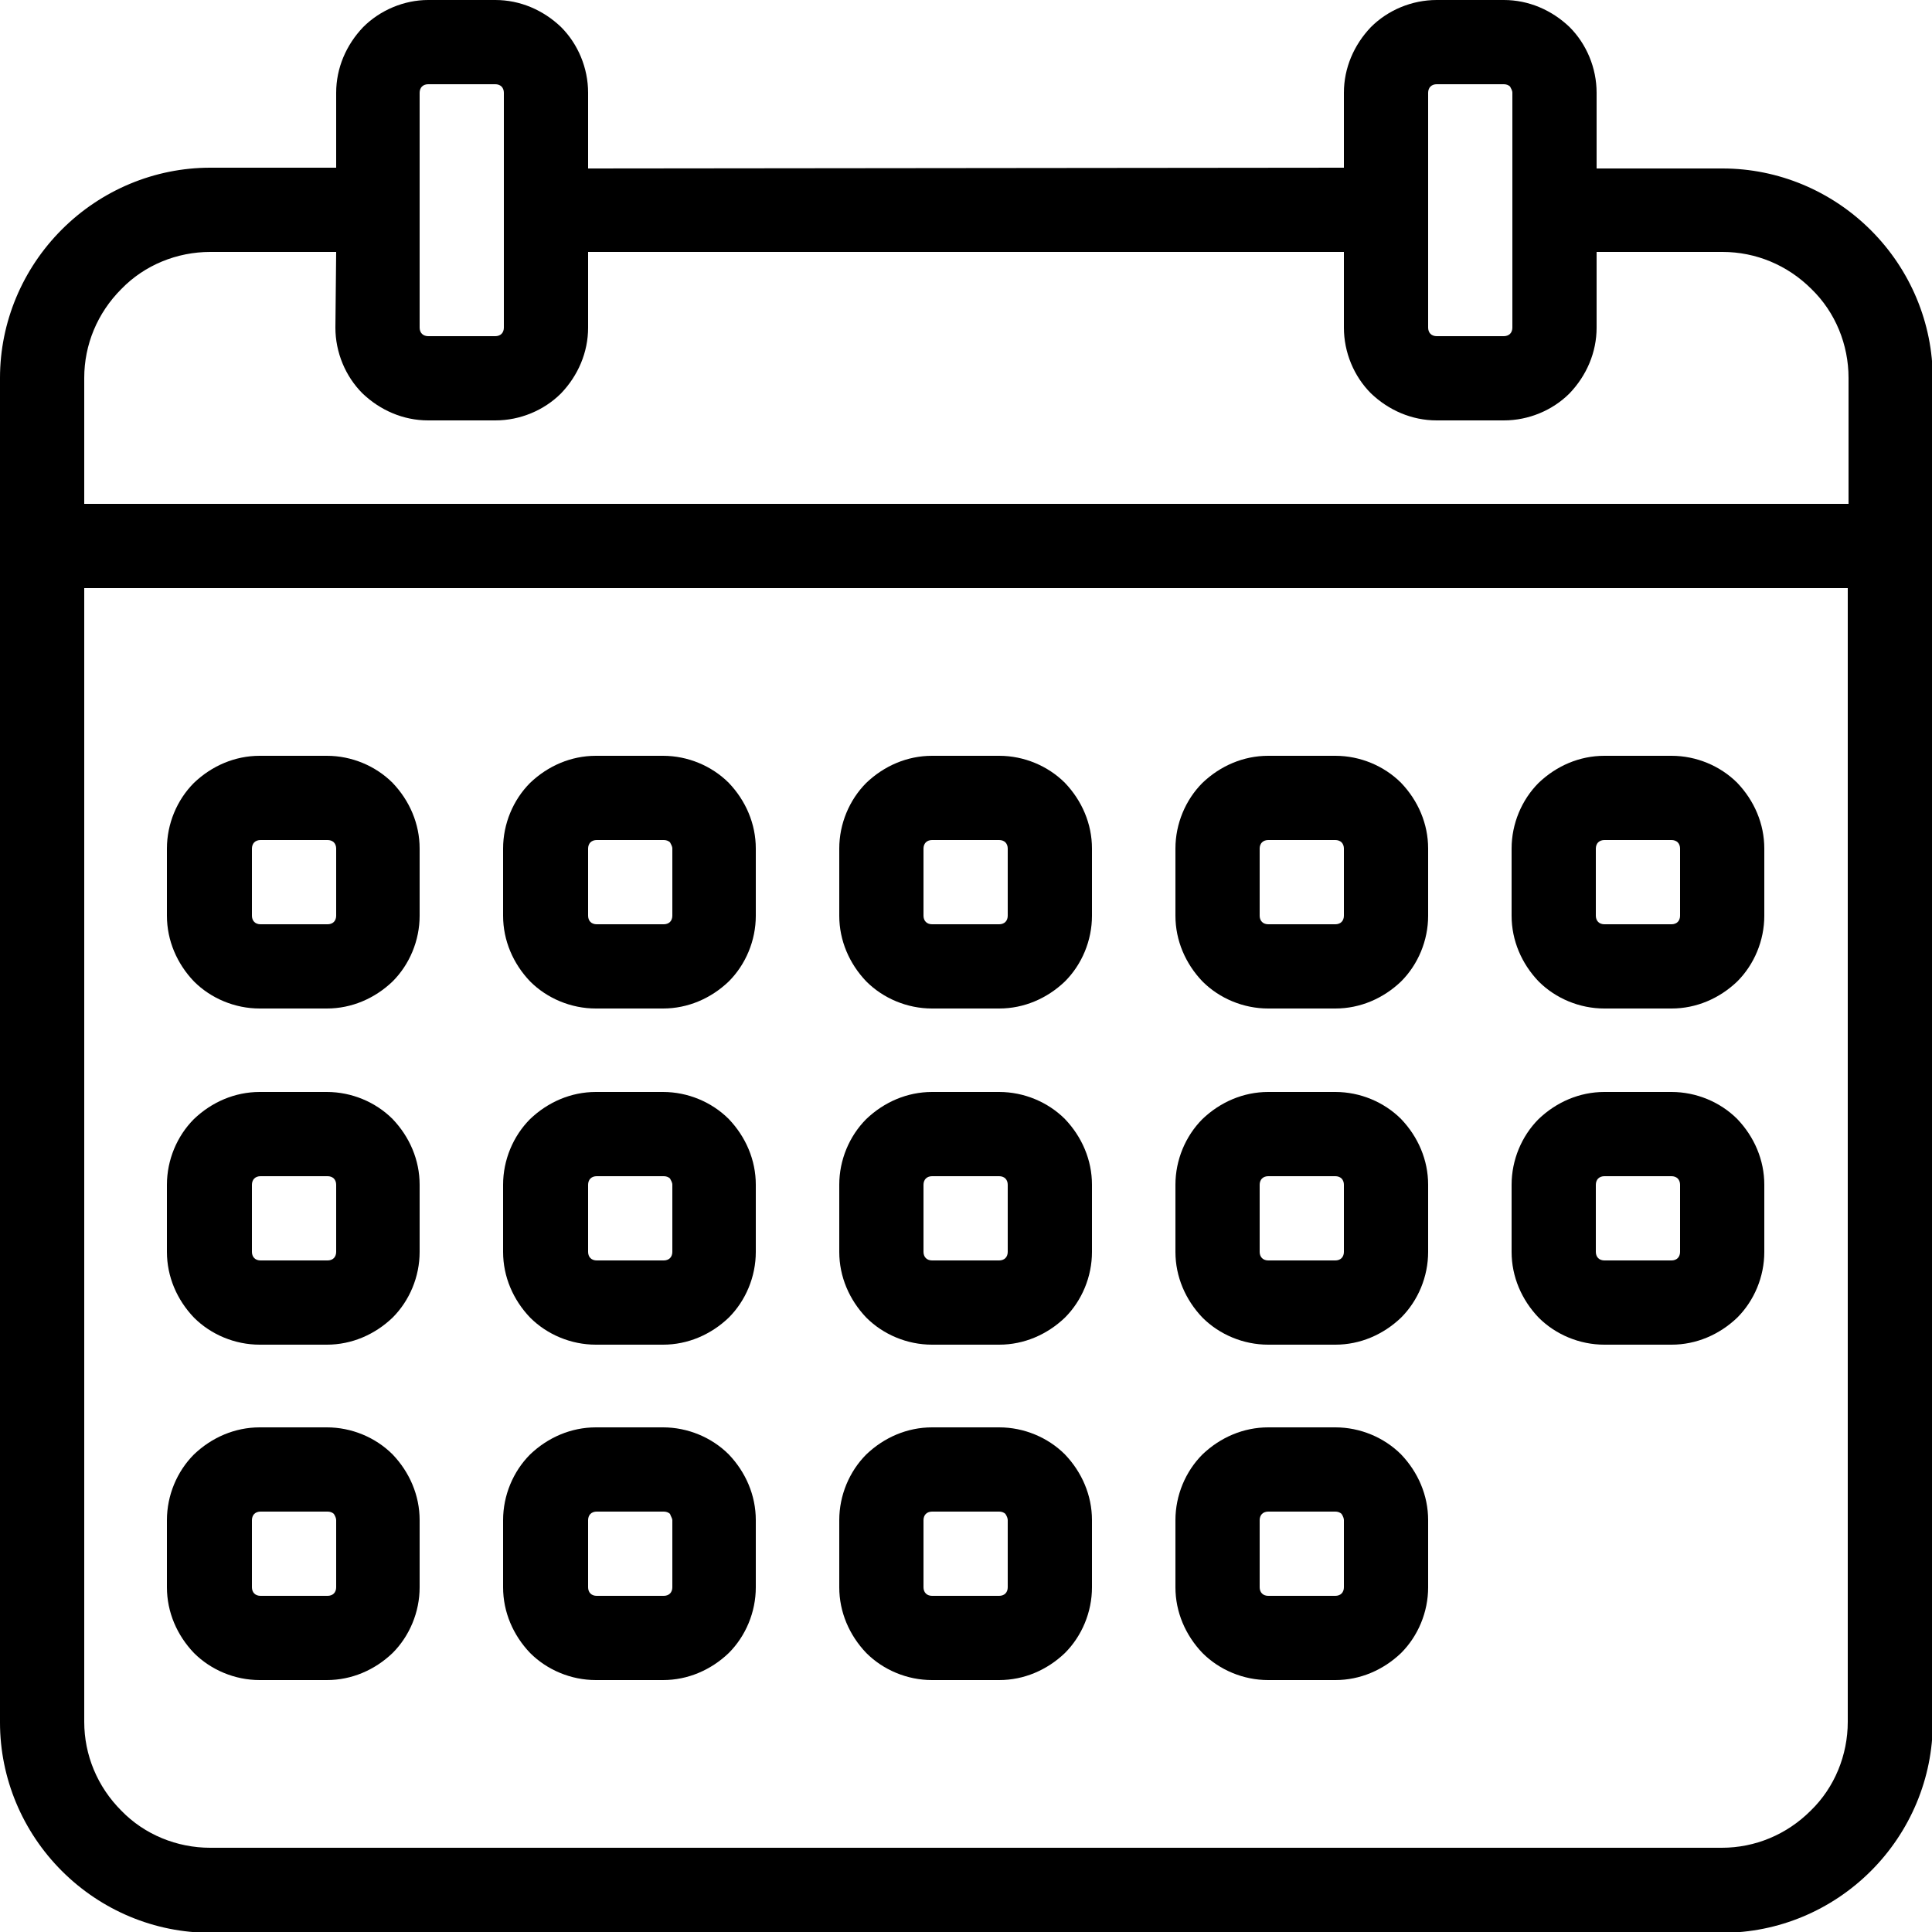
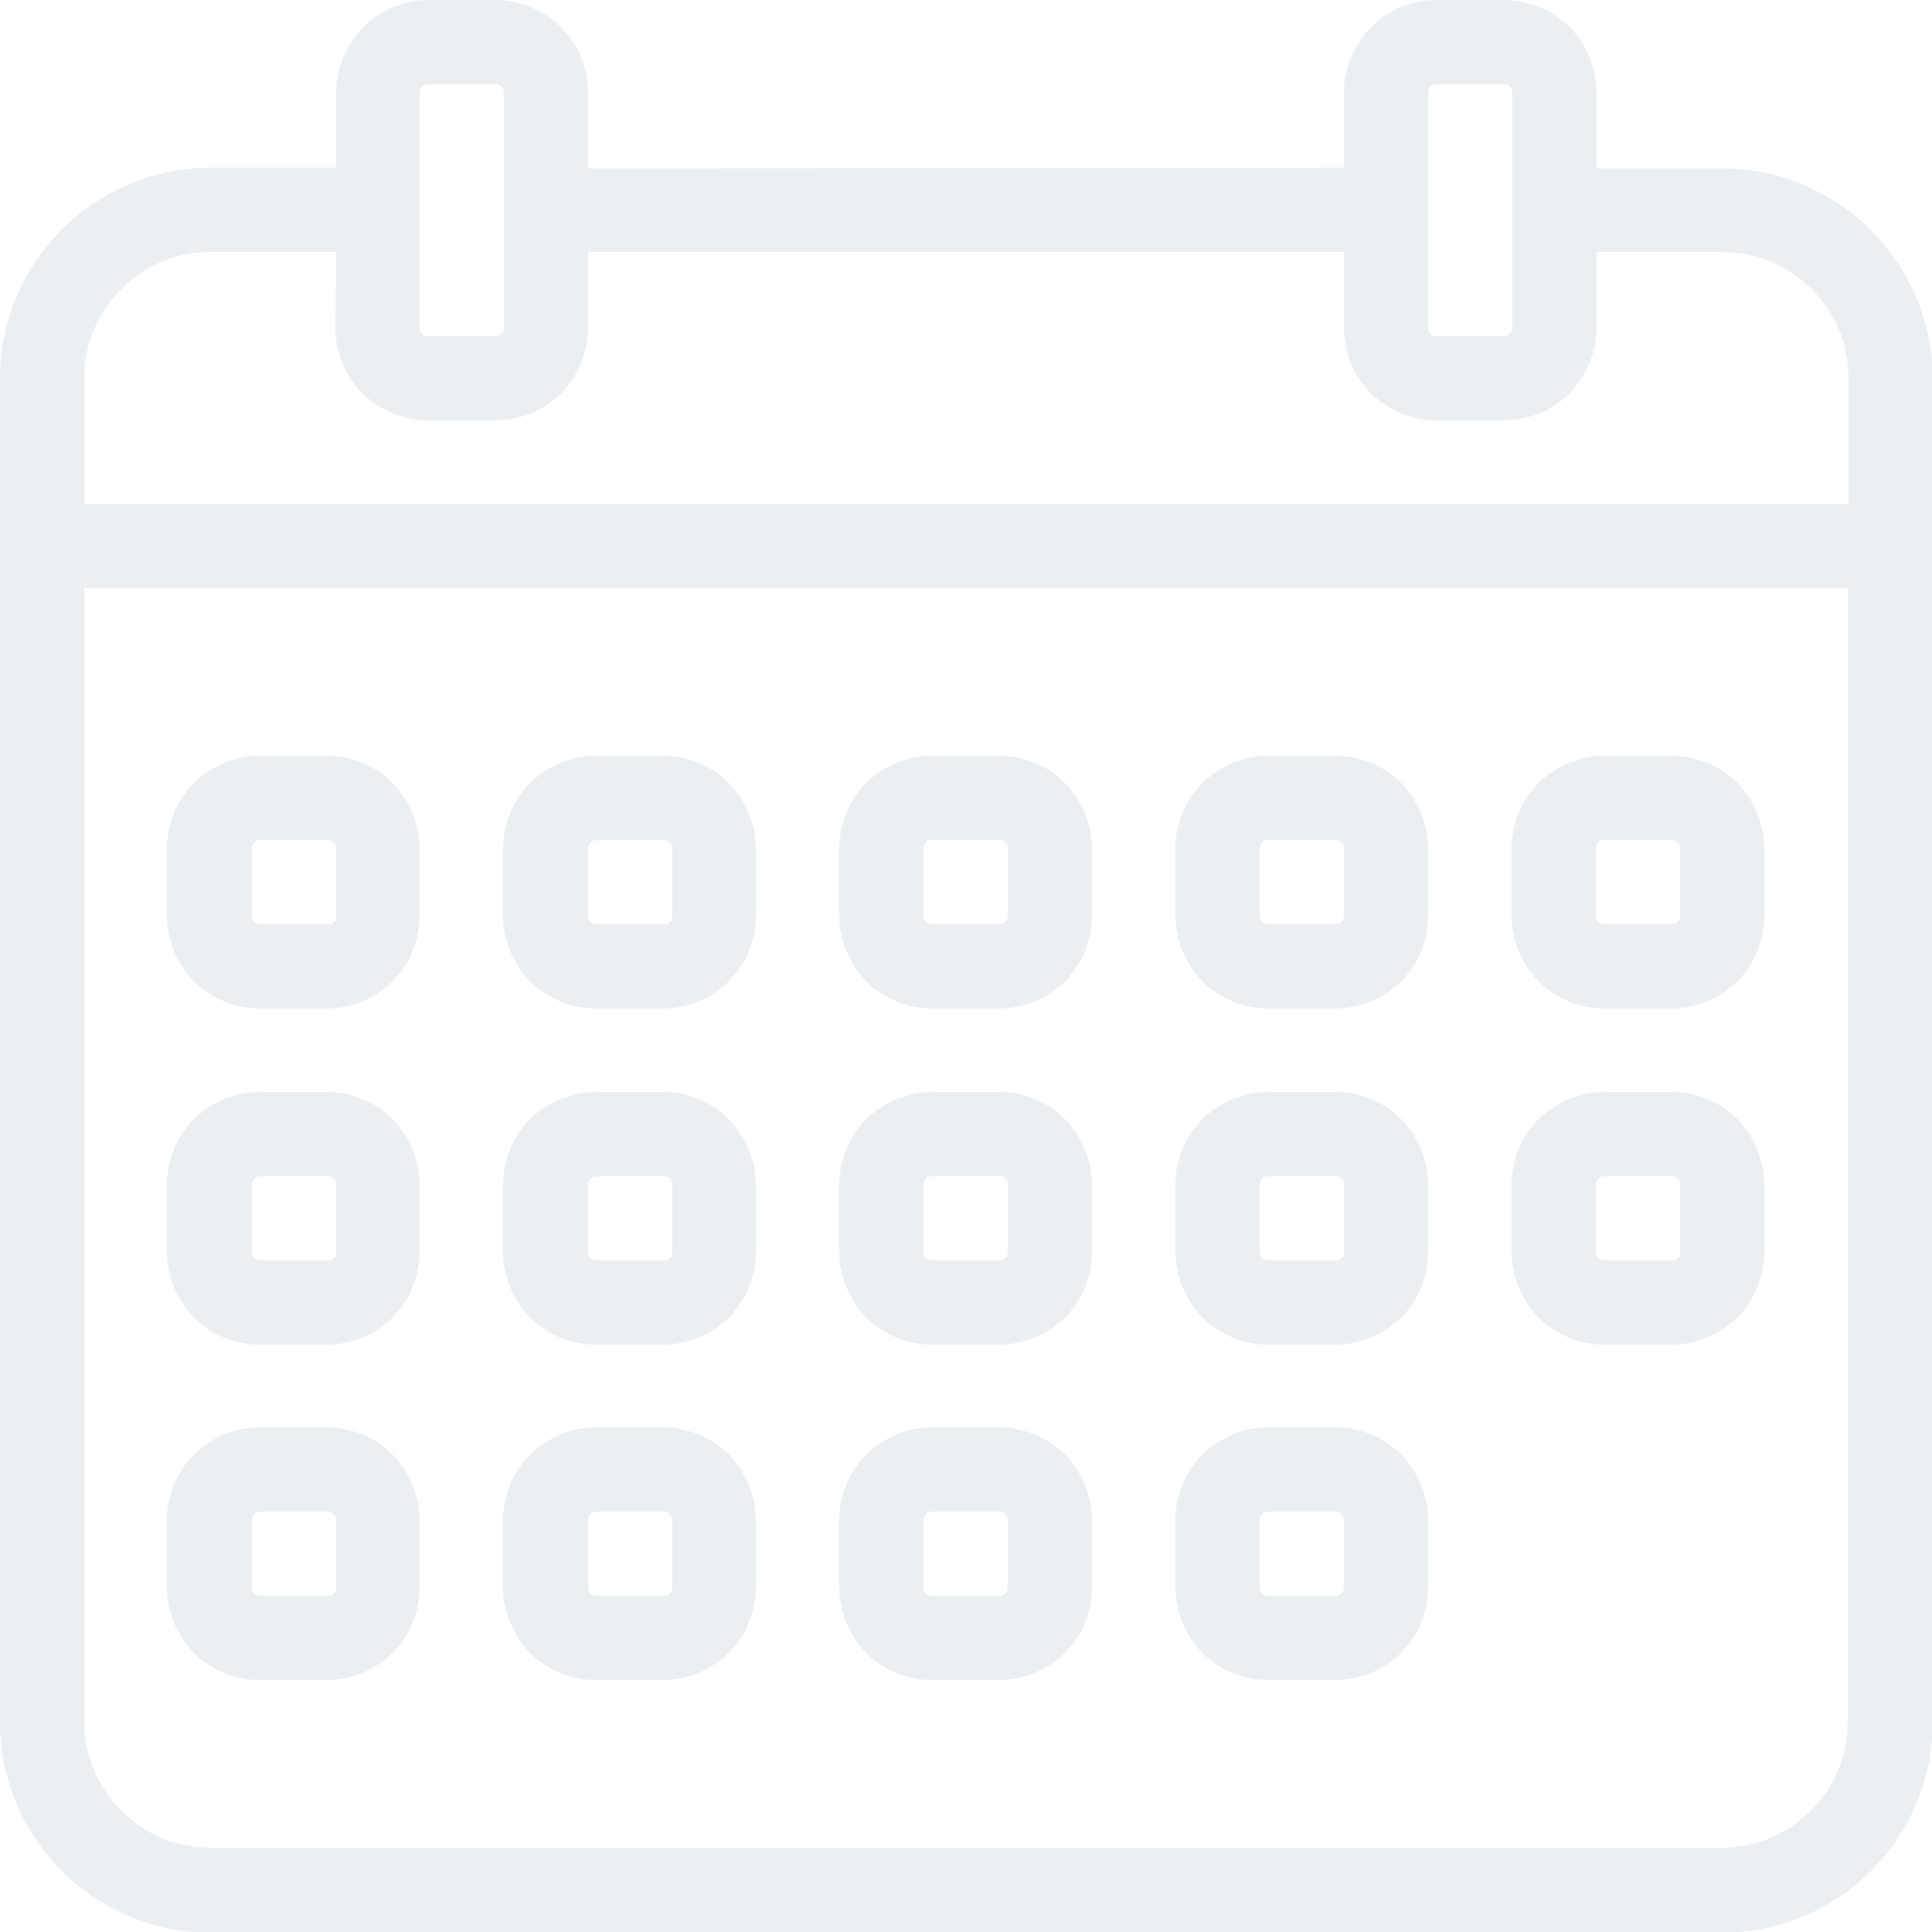
<svg xmlns="http://www.w3.org/2000/svg" xml:space="preserve" id="Calque_1" x="0" y="0" style="enable-background:new 0 0 250 250" version="1.1" viewBox="0 0 250 250">
-   <style>.st0{fill-rule:evenodd;clip-rule:evenodd}</style>
-   <path d="M54.3 109.8c0-3.2-1.3-6.2-3.5-8.5-2.2-2.2-5.3-3.5-8.5-3.5h-8.7c-3.2 0-6.2 1.3-8.5 3.5-2.2 2.2-3.5 5.3-3.5 8.5v8.7c0 3.2 1.3 6.2 3.5 8.5 2.2 2.2 5.3 3.5 8.5 3.5h8.7c3.2 0 6.2-1.3 8.5-3.5 2.2-2.2 3.5-5.3 3.5-8.5v-8.7zm-10.8 0v8.7c0 .3-.1.6-.3.8-.2.2-.5.3-.8.3h-8.7c-.3 0-.6-.1-.8-.3-.2-.2-.3-.5-.3-.8v-8.7c0-.3.1-.6.3-.8.2-.2.5-.3.8-.3h8.7c.3 0 .6.1.8.3.2.2.3.5.3.8zM54.3 153.3c0-3.2-1.3-6.2-3.5-8.5-2.2-2.2-5.3-3.5-8.5-3.5h-8.7c-3.2 0-6.2 1.3-8.5 3.5-2.2 2.2-3.5 5.3-3.5 8.5v8.7c0 3.2 1.3 6.2 3.5 8.5 2.2 2.2 5.3 3.5 8.5 3.5h8.7c3.2 0 6.2-1.3 8.5-3.5 2.2-2.2 3.5-5.3 3.5-8.5v-8.7zm-10.8 0v8.7c0 .3-.1.6-.3.8-.2.2-.5.3-.8.3h-8.7c-.3 0-.6-.1-.8-.3-.2-.2-.3-.5-.3-.8v-8.7c0-.3.1-.6.3-.8.2-.2.5-.3.8-.3h8.7c.3 0 .6.1.8.3.2.2.3.5.3.8zM54.3 196.7c0-3.2-1.3-6.2-3.5-8.5-2.2-2.2-5.3-3.5-8.5-3.5h-8.7c-3.2 0-6.2 1.3-8.5 3.5-2.2 2.2-3.5 5.3-3.5 8.5v8.7c0 3.2 1.3 6.2 3.5 8.5 2.2 2.2 5.3 3.5 8.5 3.5h8.7c3.2 0 6.2-1.3 8.5-3.5 2.2-2.2 3.5-5.3 3.5-8.5v-8.7zm-10.8 0v8.7c0 .3-.1.6-.3.8-.2.2-.5.3-.8.3h-8.7c-.3 0-.6-.1-.8-.3-.2-.2-.3-.5-.3-.8v-8.7c0-.3.1-.6.3-.8.2-.2.5-.3.8-.3h8.7c.3 0 .6.1.8.3.2.3.3.6.3.8zM97.8 109.8c0-3.2-1.3-6.2-3.5-8.5-2.2-2.2-5.3-3.5-8.5-3.5h-8.7c-3.2 0-6.2 1.3-8.5 3.5-2.2 2.2-3.5 5.3-3.5 8.5v8.7c0 3.2 1.3 6.2 3.5 8.5 2.2 2.2 5.3 3.5 8.5 3.5h8.7c3.2 0 6.2-1.3 8.5-3.5 2.2-2.2 3.5-5.3 3.5-8.5v-8.7zm-10.8 0v8.7c0 .3-.1.6-.3.8-.2.2-.5.3-.8.3h-8.7c-.3 0-.6-.1-.8-.3-.2-.2-.3-.5-.3-.8v-8.7c0-.3.1-.6.3-.8.2-.2.5-.3.8-.3h8.7c.3 0 .6.1.8.3.1.2.3.5.3.8zM97.8 153.3c0-3.2-1.3-6.2-3.5-8.5-2.2-2.2-5.3-3.5-8.5-3.5h-8.7c-3.2 0-6.2 1.3-8.5 3.5-2.2 2.2-3.5 5.3-3.5 8.5v8.7c0 3.2 1.3 6.2 3.5 8.5 2.2 2.2 5.3 3.5 8.5 3.5h8.7c3.2 0 6.2-1.3 8.5-3.5 2.2-2.2 3.5-5.3 3.5-8.5v-8.7zm-10.8 0v8.7c0 .3-.1.6-.3.8-.2.2-.5.3-.8.3h-8.7c-.3 0-.6-.1-.8-.3-.2-.2-.3-.5-.3-.8v-8.7c0-.3.1-.6.3-.8.2-.2.5-.3.8-.3h8.7c.3 0 .6.1.8.3.1.2.3.5.3.8zM97.8 196.7c0-3.2-1.3-6.2-3.5-8.5-2.2-2.2-5.3-3.5-8.5-3.5h-8.7c-3.2 0-6.2 1.3-8.5 3.5-2.2 2.2-3.5 5.3-3.5 8.5v8.7c0 3.2 1.3 6.2 3.5 8.5 2.2 2.2 5.3 3.5 8.5 3.5h8.7c3.2 0 6.2-1.3 8.5-3.5 2.2-2.2 3.5-5.3 3.5-8.5v-8.7zm-10.8 0v8.7c0 .3-.1.6-.3.8-.2.2-.5.3-.8.3h-8.7c-.3 0-.6-.1-.8-.3-.2-.2-.3-.5-.3-.8v-8.7c0-.3.1-.6.3-.8.2-.2.5-.3.8-.3h8.7c.3 0 .6.1.8.3.1.3.3.6.3.8zM141.3 109.8c0-3.2-1.3-6.2-3.5-8.5-2.2-2.2-5.3-3.5-8.5-3.5h-8.7c-3.2 0-6.2 1.3-8.5 3.5-2.2 2.2-3.5 5.3-3.5 8.5v8.7c0 3.2 1.3 6.2 3.5 8.5 2.2 2.2 5.3 3.5 8.5 3.5h8.7c3.2 0 6.2-1.3 8.5-3.5 2.2-2.2 3.5-5.3 3.5-8.5v-8.7zm-10.9 0v8.7c0 .3-.1.6-.3.8-.2.2-.5.3-.8.3h-8.7c-.3 0-.6-.1-.8-.3-.2-.2-.3-.5-.3-.8v-8.7c0-.3.1-.6.3-.8.2-.2.5-.3.8-.3h8.7c.3 0 .6.1.8.3.2.2.3.5.3.8zM141.3 153.3c0-3.2-1.3-6.2-3.5-8.5-2.2-2.2-5.3-3.5-8.5-3.5h-8.7c-3.2 0-6.2 1.3-8.5 3.5-2.2 2.2-3.5 5.3-3.5 8.5v8.7c0 3.2 1.3 6.2 3.5 8.5 2.2 2.2 5.3 3.5 8.5 3.5h8.7c3.2 0 6.2-1.3 8.5-3.5 2.2-2.2 3.5-5.3 3.5-8.5v-8.7zm-10.9 0v8.7c0 .3-.1.6-.3.8-.2.2-.5.3-.8.3h-8.7c-.3 0-.6-.1-.8-.3-.2-.2-.3-.5-.3-.8v-8.7c0-.3.1-.6.3-.8.2-.2.5-.3.8-.3h8.7c.3 0 .6.1.8.3.2.2.3.5.3.8zM141.3 196.7c0-3.2-1.3-6.2-3.5-8.5-2.2-2.2-5.3-3.5-8.5-3.5h-8.7c-3.2 0-6.2 1.3-8.5 3.5-2.2 2.2-3.5 5.3-3.5 8.5v8.7c0 3.2 1.3 6.2 3.5 8.5 2.2 2.2 5.3 3.5 8.5 3.5h8.7c3.2 0 6.2-1.3 8.5-3.5 2.2-2.2 3.5-5.3 3.5-8.5v-8.7zm-10.9 0v8.7c0 .3-.1.6-.3.8-.2.2-.5.3-.8.3h-8.7c-.3 0-.6-.1-.8-.3-.2-.2-.3-.5-.3-.8v-8.7c0-.3.1-.6.3-.8.2-.2.5-.3.8-.3h8.7c.3 0 .6.1.8.3.2.3.3.6.3.8zM184.8 109.8c0-3.2-1.3-6.2-3.5-8.5-2.2-2.2-5.3-3.5-8.5-3.5h-8.7c-3.2 0-6.2 1.3-8.5 3.5-2.2 2.2-3.5 5.3-3.5 8.5v8.7c0 3.2 1.3 6.2 3.5 8.5 2.2 2.2 5.3 3.5 8.5 3.5h8.7c3.2 0 6.2-1.3 8.5-3.5 2.2-2.2 3.5-5.3 3.5-8.5v-8.7zm-10.9 0v8.7c0 .3-.1.6-.3.8-.2.2-.5.3-.8.3h-8.7c-.3 0-.6-.1-.8-.3-.2-.2-.3-.5-.3-.8v-8.7c0-.3.1-.6.3-.8.2-.2.5-.3.8-.3h8.7c.3 0 .6.1.8.3.2.2.3.5.3.8zM184.8 153.3c0-3.2-1.3-6.2-3.5-8.5-2.2-2.2-5.3-3.5-8.5-3.5h-8.7c-3.2 0-6.2 1.3-8.5 3.5-2.2 2.2-3.5 5.3-3.5 8.5v8.7c0 3.2 1.3 6.2 3.5 8.5 2.2 2.2 5.3 3.5 8.5 3.5h8.7c3.2 0 6.2-1.3 8.5-3.5 2.2-2.2 3.5-5.3 3.5-8.5v-8.7zm-10.9 0v8.7c0 .3-.1.6-.3.8-.2.2-.5.3-.8.3h-8.7c-.3 0-.6-.1-.8-.3-.2-.2-.3-.5-.3-.8v-8.7c0-.3.1-.6.3-.8.2-.2.5-.3.8-.3h8.7c.3 0 .6.1.8.3.2.2.3.5.3.8zM184.8 196.7c0-3.2-1.3-6.2-3.5-8.5-2.2-2.2-5.3-3.5-8.5-3.5h-8.7c-3.2 0-6.2 1.3-8.5 3.5-2.2 2.2-3.5 5.3-3.5 8.5v8.7c0 3.2 1.3 6.2 3.5 8.5 2.2 2.2 5.3 3.5 8.5 3.5h8.7c3.2 0 6.2-1.3 8.5-3.5 2.2-2.2 3.5-5.3 3.5-8.5v-8.7zm-10.9 0v8.7c0 .3-.1.6-.3.8-.2.2-.5.3-.8.3h-8.7c-.3 0-.6-.1-.8-.3-.2-.2-.3-.5-.3-.8v-8.7c0-.3.1-.6.3-.8.2-.2.5-.3.8-.3h8.7c.3 0 .6.1.8.3.2.3.3.6.3.8zM228.3 109.8c0-3.2-1.3-6.2-3.5-8.5-2.2-2.2-5.3-3.5-8.5-3.5h-8.7c-3.2 0-6.2 1.3-8.5 3.5-2.2 2.2-3.5 5.3-3.5 8.5v8.7c0 3.2 1.3 6.2 3.5 8.5 2.2 2.2 5.3 3.5 8.5 3.5h8.7c3.2 0 6.2-1.3 8.5-3.5 2.2-2.2 3.5-5.3 3.5-8.5v-8.7zm-10.9 0v8.7c0 .3-.1.6-.3.8-.2.2-.5.3-.8.3h-8.7c-.3 0-.6-.1-.8-.3-.2-.2-.3-.5-.3-.8v-8.7c0-.3.1-.6.3-.8.2-.2.5-.3.8-.3h8.7c.3 0 .6.1.8.3.2.2.3.5.3.8zM228.3 153.3c0-3.2-1.3-6.2-3.5-8.5-2.2-2.2-5.3-3.5-8.5-3.5h-8.7c-3.2 0-6.2 1.3-8.5 3.5-2.2 2.2-3.5 5.3-3.5 8.5v8.7c0 3.2 1.3 6.2 3.5 8.5 2.2 2.2 5.3 3.5 8.5 3.5h8.7c3.2 0 6.2-1.3 8.5-3.5 2.2-2.2 3.5-5.3 3.5-8.5v-8.7zm-10.9 0v8.7c0 .3-.1.6-.3.8-.2.2-.5.3-.8.3h-8.7c-.3 0-.6-.1-.8-.3-.2-.2-.3-.5-.3-.8v-8.7c0-.3.1-.6.3-.8.2-.2.5-.3.8-.3h8.7c.3 0 .6.1.8.3.2.2.3.5.3.8z" class="st0" />
-   <path d="M173.9 21.7V12c0-3.2 1.3-6.2 3.5-8.5 2.2-2.2 5.3-3.5 8.5-3.5h8.7c3.2 0 6.2 1.3 8.5 3.5 2.2 2.2 3.5 5.3 3.5 8.5v9.8h16.3c7.2 0 14.1 2.9 19.2 8s8 12 8 19.2v173.9c0 7.2-2.9 14.1-8 19.2s-12 8-19.2 8H27.2c-7.2 0-14.1-2.9-19.2-8s-8-12-8-19.2v-174c0-7.2 2.9-14.1 8-19.2s12-8 19.2-8h16.3V12c0-3.2 1.3-6.2 3.5-8.5C49.2 1.3 52.3 0 55.4 0h8.7c3.2 0 6.2 1.3 8.5 3.5 2.2 2.2 3.5 5.3 3.5 8.5v9.8l97.8-.1zm65.2 54.4v146.7c0 4.3-1.7 8.5-4.8 11.5-3.1 3.1-7.2 4.8-11.5 4.8H27.2c-4.3 0-8.5-1.7-11.5-4.8-3.1-3.1-4.8-7.2-4.8-11.5V76.1h228.2zM43.5 32.6H27.2c-4.3 0-8.5 1.7-11.5 4.8-3.1 3.1-4.8 7.2-4.8 11.5v16.3h228.3V48.9c0-4.3-1.7-8.5-4.8-11.5-3.1-3.1-7.2-4.8-11.5-4.8h-16.3v9.8c0 3.2-1.3 6.2-3.5 8.5-2.2 2.2-5.3 3.5-8.5 3.5h-8.7c-3.2 0-6.2-1.3-8.5-3.5-2.2-2.2-3.5-5.3-3.5-8.5v-9.8H76.1v9.8c0 3.2-1.3 6.2-3.5 8.5-2.2 2.2-5.3 3.5-8.5 3.5h-8.7c-3.2 0-6.2-1.3-8.5-3.5-2.2-2.2-3.5-5.3-3.5-8.5l.1-9.8zM65.2 12v30.4c0 .3-.1.6-.3.8-.2.2-.5.3-.8.3h-8.7c-.3 0-.6-.1-.8-.3-.2-.2-.3-.5-.3-.8V12c0-.3.1-.6.3-.8.2-.2.5-.3.8-.3h8.7c.3 0 .6.1.8.3.2.2.3.5.3.8zm130.5 0v30.4c0 .3-.1.6-.3.8-.2.2-.5.3-.8.3h-8.7c-.3 0-.6-.1-.8-.3-.2-.2-.3-.5-.3-.8V12c0-.3.1-.6.3-.8.2-.2.5-.3.8-.3h8.7c.3 0 .6.1.8.3.1.2.3.5.3.8z" class="st0" />
+   <style>.st0{fill-rule:evenodd;clip-rule:evenodd;fill:#ebeff2}</style>
+   <path d="M54.3 109.8c0-3.2-1.3-6.2-3.5-8.5-2.2-2.2-5.3-3.5-8.5-3.5h-8.7c-3.2 0-6.2 1.3-8.5 3.5-2.2 2.2-3.5 5.3-3.5 8.5v8.7c0 3.2 1.3 6.2 3.5 8.5 2.2 2.2 5.3 3.5 8.5 3.5h8.7c3.2 0 6.2-1.3 8.5-3.5 2.2-2.2 3.5-5.3 3.5-8.5v-8.7zm-10.8 0v8.7c0 .3-.1.6-.3.8-.2.2-.5.3-.8.3h-8.7c-.3 0-.6-.1-.8-.3-.2-.2-.3-.5-.3-.8v-8.7c0-.3.1-.6.3-.8.2-.2.5-.3.8-.3h8.7c.3 0 .6.1.8.3.2.2.3.5.3.8zm10.8 43.5c0-3.2-1.3-6.2-3.5-8.5-2.2-2.2-5.3-3.5-8.5-3.5h-8.7c-3.2 0-6.2 1.3-8.5 3.5-2.2 2.2-3.5 5.3-3.5 8.5v8.7c0 3.2 1.3 6.2 3.5 8.5 2.2 2.2 5.3 3.5 8.5 3.5h8.7c3.2 0 6.2-1.3 8.5-3.5 2.2-2.2 3.5-5.3 3.5-8.5v-8.7zm-10.8 0v8.7c0 .3-.1.6-.3.8s-.5.3-.8.3h-8.7c-.3 0-.6-.1-.8-.3s-.3-.5-.3-.8v-8.7c0-.3.1-.6.3-.8s.5-.3.8-.3h8.7c.3 0 .6.1.8.3s.3.5.3.8zm10.8 43.4c0-3.2-1.3-6.2-3.5-8.5-2.2-2.2-5.3-3.5-8.5-3.5h-8.7c-3.2 0-6.2 1.3-8.5 3.5-2.2 2.2-3.5 5.3-3.5 8.5v8.7c0 3.2 1.3 6.2 3.5 8.5 2.2 2.2 5.3 3.5 8.5 3.5h8.7c3.2 0 6.2-1.3 8.5-3.5 2.2-2.2 3.5-5.3 3.5-8.5v-8.7zm-10.8 0v8.7c0 .3-.1.6-.3.8s-.5.3-.8.3h-8.7c-.3 0-.6-.1-.8-.3s-.3-.5-.3-.8v-8.7c0-.3.1-.6.3-.8s.5-.3.8-.3h8.7c.3 0 .6.1.8.3.2.3.3.6.3.8zm54.3-86.9c0-3.2-1.3-6.2-3.5-8.5-2.2-2.2-5.3-3.5-8.5-3.5h-8.7c-3.2 0-6.2 1.3-8.5 3.5-2.2 2.2-3.5 5.3-3.5 8.5v8.7c0 3.2 1.3 6.2 3.5 8.5 2.2 2.2 5.3 3.5 8.5 3.5h8.7c3.2 0 6.2-1.3 8.5-3.5 2.2-2.2 3.5-5.3 3.5-8.5v-8.7zm-10.8 0v8.7c0 .3-.1.6-.3.8-.2.2-.5.3-.8.3h-8.7c-.3 0-.6-.1-.8-.3-.2-.2-.3-.5-.3-.8v-8.7c0-.3.1-.6.3-.8.2-.2.5-.3.8-.3h8.7c.3 0 .6.1.8.3.1.2.3.5.3.8zm10.8 43.5c0-3.2-1.3-6.2-3.5-8.5-2.2-2.2-5.3-3.5-8.5-3.5h-8.7c-3.2 0-6.2 1.3-8.5 3.5-2.2 2.2-3.5 5.3-3.5 8.5v8.7c0 3.2 1.3 6.2 3.5 8.5 2.2 2.2 5.3 3.5 8.5 3.5h8.7c3.2 0 6.2-1.3 8.5-3.5 2.2-2.2 3.5-5.3 3.5-8.5v-8.7zm-10.8 0v8.7c0 .3-.1.6-.3.8-.2.2-.5.3-.8.3h-8.7c-.3 0-.6-.1-.8-.3-.2-.2-.3-.5-.3-.8v-8.7c0-.3.1-.6.3-.8.2-.2.5-.3.8-.3h8.7c.3 0 .6.1.8.3.1.2.3.5.3.8zm10.8 43.4c0-3.2-1.3-6.2-3.5-8.5-2.2-2.2-5.3-3.5-8.5-3.5h-8.7c-3.2 0-6.2 1.3-8.5 3.5-2.2 2.2-3.5 5.3-3.5 8.5v8.7c0 3.2 1.3 6.2 3.5 8.5 2.2 2.2 5.3 3.5 8.5 3.5h8.7c3.2 0 6.2-1.3 8.5-3.5 2.2-2.2 3.5-5.3 3.5-8.5v-8.7zm-10.8 0v8.7c0 .3-.1.6-.3.8-.2.2-.5.3-.8.3h-8.7c-.3 0-.6-.1-.8-.3-.2-.2-.3-.5-.3-.8v-8.7c0-.3.1-.6.3-.8.2-.2.5-.3.8-.3h8.7c.3 0 .6.1.8.3.1.3.3.6.3.8zm54.3-86.9c0-3.2-1.3-6.2-3.5-8.5-2.2-2.2-5.3-3.5-8.5-3.5h-8.7c-3.2 0-6.2 1.3-8.5 3.5-2.2 2.2-3.5 5.3-3.5 8.5v8.7c0 3.2 1.3 6.2 3.5 8.5 2.2 2.2 5.3 3.5 8.5 3.5h8.7c3.2 0 6.2-1.3 8.5-3.5 2.2-2.2 3.5-5.3 3.5-8.5v-8.7zm-10.9 0v8.7c0 .3-.1.6-.3.8-.2.2-.5.3-.8.3h-8.7c-.3 0-.6-.1-.8-.3-.2-.2-.3-.5-.3-.8v-8.7c0-.3.1-.6.3-.8.2-.2.5-.3.8-.3h8.7c.3 0 .6.1.8.3.2.2.3.5.3.8zm10.9 43.5c0-3.2-1.3-6.2-3.5-8.5-2.2-2.2-5.3-3.5-8.5-3.5h-8.7c-3.2 0-6.2 1.3-8.5 3.5-2.2 2.2-3.5 5.3-3.5 8.5v8.7c0 3.2 1.3 6.2 3.5 8.5 2.2 2.2 5.3 3.5 8.5 3.5h8.7c3.2 0 6.2-1.3 8.5-3.5 2.2-2.2 3.5-5.3 3.5-8.5v-8.7zm-10.9 0v8.7c0 .3-.1.6-.3.8s-.5.3-.8.3h-8.7c-.3 0-.6-.1-.8-.3-.2-.2-.3-.5-.3-.8v-8.7c0-.3.1-.6.3-.8.2-.2.5-.3.8-.3h8.7c.3 0 .6.1.8.3s.3.5.3.8zm10.9 43.4c0-3.2-1.3-6.2-3.5-8.5-2.2-2.2-5.3-3.5-8.5-3.5h-8.7c-3.2 0-6.2 1.3-8.5 3.5-2.2 2.2-3.5 5.3-3.5 8.5v8.7c0 3.2 1.3 6.2 3.5 8.5 2.2 2.2 5.3 3.5 8.5 3.5h8.7c3.2 0 6.2-1.3 8.5-3.5 2.2-2.2 3.5-5.3 3.5-8.5v-8.7zm-10.9 0v8.7c0 .3-.1.6-.3.8s-.5.3-.8.3h-8.7c-.3 0-.6-.1-.8-.3-.2-.2-.3-.5-.3-.8v-8.7c0-.3.1-.6.3-.8.2-.2.5-.3.8-.3h8.7c.3 0 .6.1.8.3.2.3.3.6.3.8zm54.4-86.9c0-3.2-1.3-6.2-3.5-8.5-2.2-2.2-5.3-3.5-8.5-3.5h-8.7c-3.2 0-6.2 1.3-8.5 3.5-2.2 2.2-3.5 5.3-3.5 8.5v8.7c0 3.2 1.3 6.2 3.5 8.5 2.2 2.2 5.3 3.5 8.5 3.5h8.7c3.2 0 6.2-1.3 8.5-3.5 2.2-2.2 3.5-5.3 3.5-8.5v-8.7zm-10.9 0v8.7c0 .3-.1.6-.3.8-.2.2-.5.3-.8.3h-8.7c-.3 0-.6-.1-.8-.3-.2-.2-.3-.5-.3-.8v-8.7c0-.3.1-.6.3-.8.2-.2.5-.3.8-.3h8.7c.3 0 .6.1.8.3.2.2.3.5.3.8zm10.9 43.5c0-3.2-1.3-6.2-3.5-8.5-2.2-2.2-5.3-3.5-8.5-3.5h-8.7c-3.2 0-6.2 1.3-8.5 3.5-2.2 2.2-3.5 5.3-3.5 8.5v8.7c0 3.2 1.3 6.2 3.5 8.5 2.2 2.2 5.3 3.5 8.5 3.5h8.7c3.2 0 6.2-1.3 8.5-3.5 2.2-2.2 3.5-5.3 3.5-8.5v-8.7zm-10.9 0v8.7c0 .3-.1.6-.3.8s-.5.3-.8.3h-8.7c-.3 0-.6-.1-.8-.3s-.3-.5-.3-.8v-8.7c0-.3.1-.6.3-.8s.5-.3.8-.3h8.7c.3 0 .6.1.8.3s.3.5.3.8zm10.9 43.4c0-3.2-1.3-6.2-3.5-8.5-2.2-2.2-5.3-3.5-8.5-3.5h-8.7c-3.2 0-6.2 1.3-8.5 3.5-2.2 2.2-3.5 5.3-3.5 8.5v8.7c0 3.2 1.3 6.2 3.5 8.5 2.2 2.2 5.3 3.5 8.5 3.5h8.7c3.2 0 6.2-1.3 8.5-3.5 2.2-2.2 3.5-5.3 3.5-8.5v-8.7zm-10.9 0v8.7c0 .3-.1.6-.3.8s-.5.3-.8.3h-8.7c-.3 0-.6-.1-.8-.3s-.3-.5-.3-.8v-8.7c0-.3.1-.6.3-.8s.5-.3.8-.3h8.7c.3 0 .6.1.8.3.2.3.3.6.3.8zm54.4-86.9c0-3.2-1.3-6.2-3.5-8.5-2.2-2.2-5.3-3.5-8.5-3.5h-8.7c-3.2 0-6.2 1.3-8.5 3.5-2.2 2.2-3.5 5.3-3.5 8.5v8.7c0 3.2 1.3 6.2 3.5 8.5 2.2 2.2 5.3 3.5 8.5 3.5h8.7c3.2 0 6.2-1.3 8.5-3.5 2.2-2.2 3.5-5.3 3.5-8.5v-8.7zm-10.9 0v8.7c0 .3-.1.6-.3.8-.2.2-.5.3-.8.3h-8.7c-.3 0-.6-.1-.8-.3-.2-.2-.3-.5-.3-.8v-8.7c0-.3.1-.6.3-.8.2-.2.5-.3.8-.3h8.7c.3 0 .6.1.8.3.2.2.3.5.3.8zm10.9 43.5c0-3.2-1.3-6.2-3.5-8.5-2.2-2.2-5.3-3.5-8.5-3.5h-8.7c-3.2 0-6.2 1.3-8.5 3.5-2.2 2.2-3.5 5.3-3.5 8.5v8.7c0 3.2 1.3 6.2 3.5 8.5 2.2 2.2 5.3 3.5 8.5 3.5h8.7c3.2 0 6.2-1.3 8.5-3.5 2.2-2.2 3.5-5.3 3.5-8.5v-8.7zm-10.9 0v8.7c0 .3-.1.6-.3.8s-.5.3-.8.3h-8.7c-.3 0-.6-.1-.8-.3s-.3-.5-.3-.8v-8.7c0-.3.1-.6.3-.8s.5-.3.8-.3h8.7c.3 0 .6.1.8.3s.3.5.3.8z" class="st0" />
+   <path d="M173.9 21.7V12c0-3.2 1.3-6.2 3.5-8.5 2.2-2.2 5.3-3.5 8.5-3.5h8.7c3.2 0 6.2 1.3 8.5 3.5 2.2 2.2 3.5 5.3 3.5 8.5v9.8h16.3c7.2 0 14.1 2.9 19.2 8s8 12 8 19.2v173.9c0 7.2-2.9 14.1-8 19.2s-12 8-19.2 8H27.2c-7.2 0-14.1-2.9-19.2-8s-8-12-8-19.2v-174c0-7.2 2.9-14.1 8-19.2s12-8 19.2-8h16.3V12c0-3.2 1.3-6.2 3.5-8.5C49.2 1.3 52.3 0 55.4 0h8.7c3.2 0 6.2 1.3 8.5 3.5 2.2 2.2 3.5 5.3 3.5 8.5v9.8l97.8-.1zm65.2 54.4v146.7c0 4.3-1.7 8.5-4.8 11.5-3.1 3.1-7.2 4.8-11.5 4.8H27.2c-4.3 0-8.5-1.7-11.5-4.8-3.1-3.1-4.8-7.2-4.8-11.5V76.1h228.2zM43.5 32.6H27.2c-4.3 0-8.5 1.7-11.5 4.8-3.1 3.1-4.8 7.2-4.8 11.5v16.3h228.3V48.9c0-4.3-1.7-8.5-4.8-11.5-3.1-3.1-7.2-4.8-11.5-4.8h-16.3v9.8c0 3.2-1.3 6.2-3.5 8.5-2.2 2.2-5.3 3.5-8.5 3.5h-8.7c-3.2 0-6.2-1.3-8.5-3.5-2.2-2.2-3.5-5.3-3.5-8.5v-9.8H76.1v9.8c0 3.2-1.3 6.2-3.5 8.5-2.2 2.2-5.3 3.5-8.5 3.5h-8.7c-3.2 0-6.2-1.3-8.5-3.5-2.2-2.2-3.5-5.3-3.5-8.5l.1-9.8zM65.2 12v30.4c0 .3-.1.6-.3.8-.2.2-.5.3-.8.3h-8.7c-.3 0-.6-.1-.8-.3s-.3-.5-.3-.8V12c0-.3.1-.6.3-.8s.5-.3.8-.3h8.7c.3 0 .6.1.8.3.2.2.3.5.3.8zm130.5 0v30.4c0 .3-.1.6-.3.8s-.5.3-.8.3h-8.7c-.3 0-.6-.1-.8-.3s-.3-.5-.3-.8V12c0-.3.1-.6.3-.8s.5-.3.8-.3h8.7c.3 0 .6.1.8.3.1.2.3.5.3.8z" class="st0" />
</svg>
